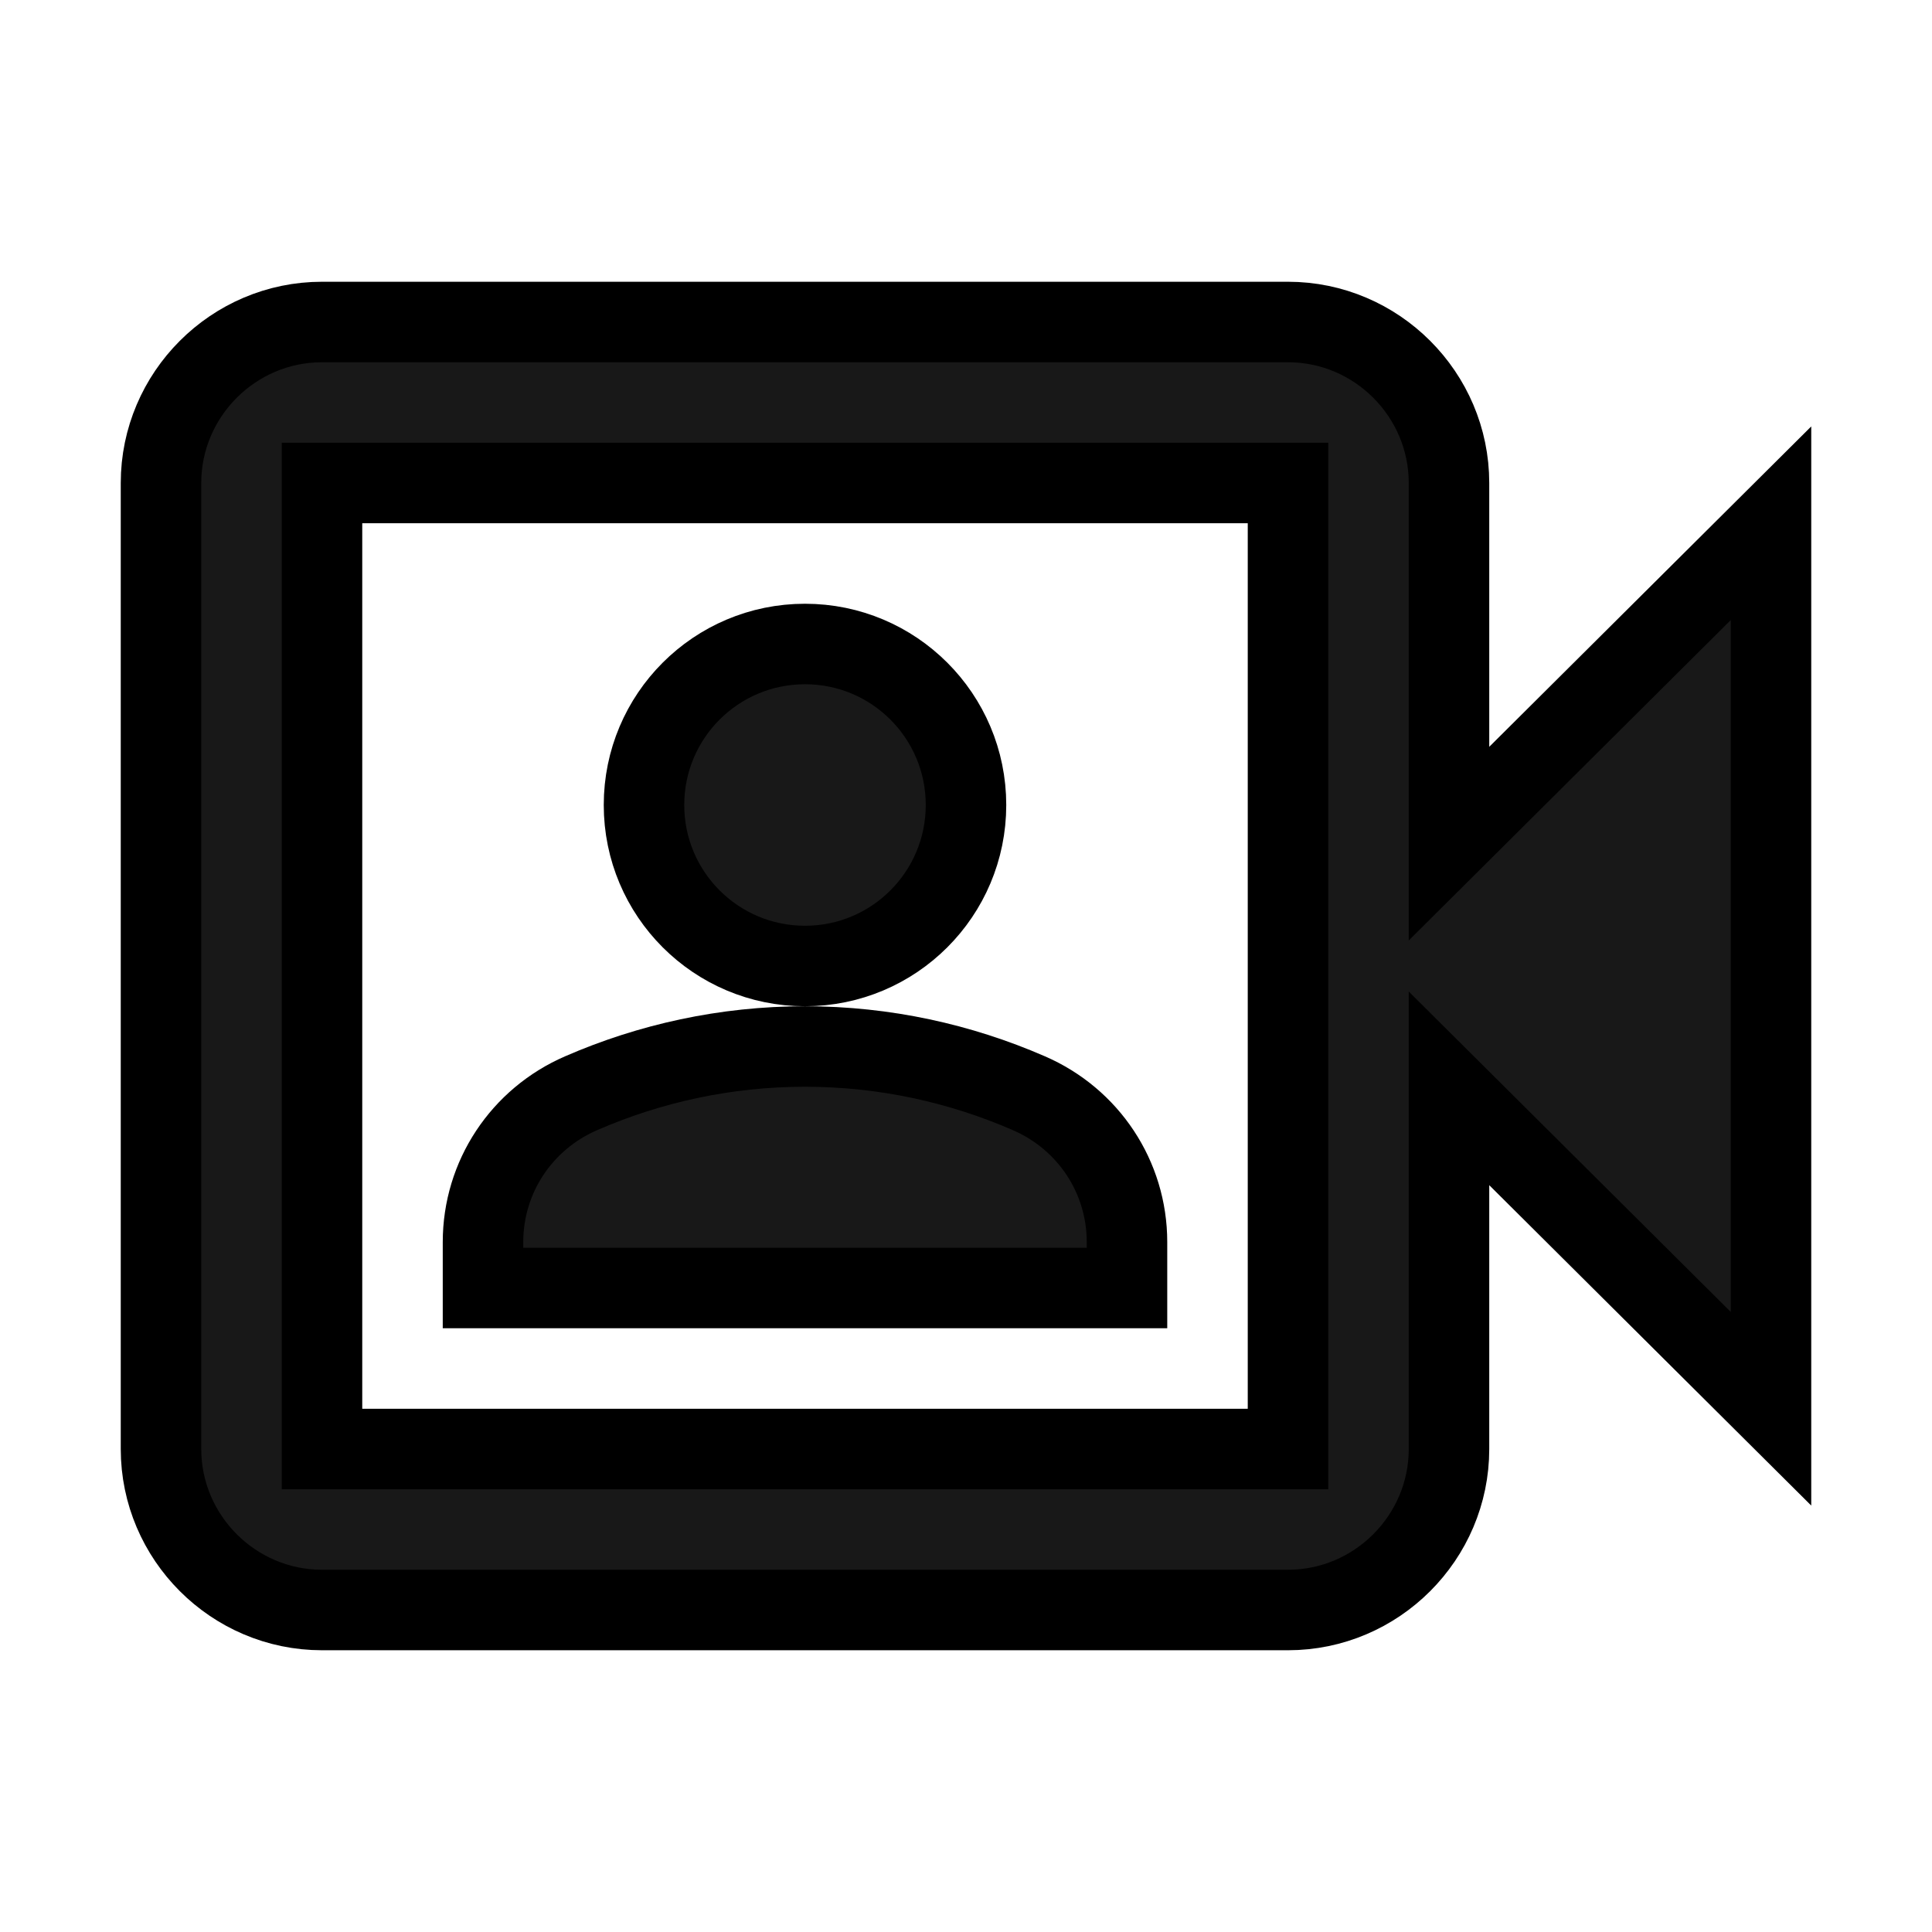
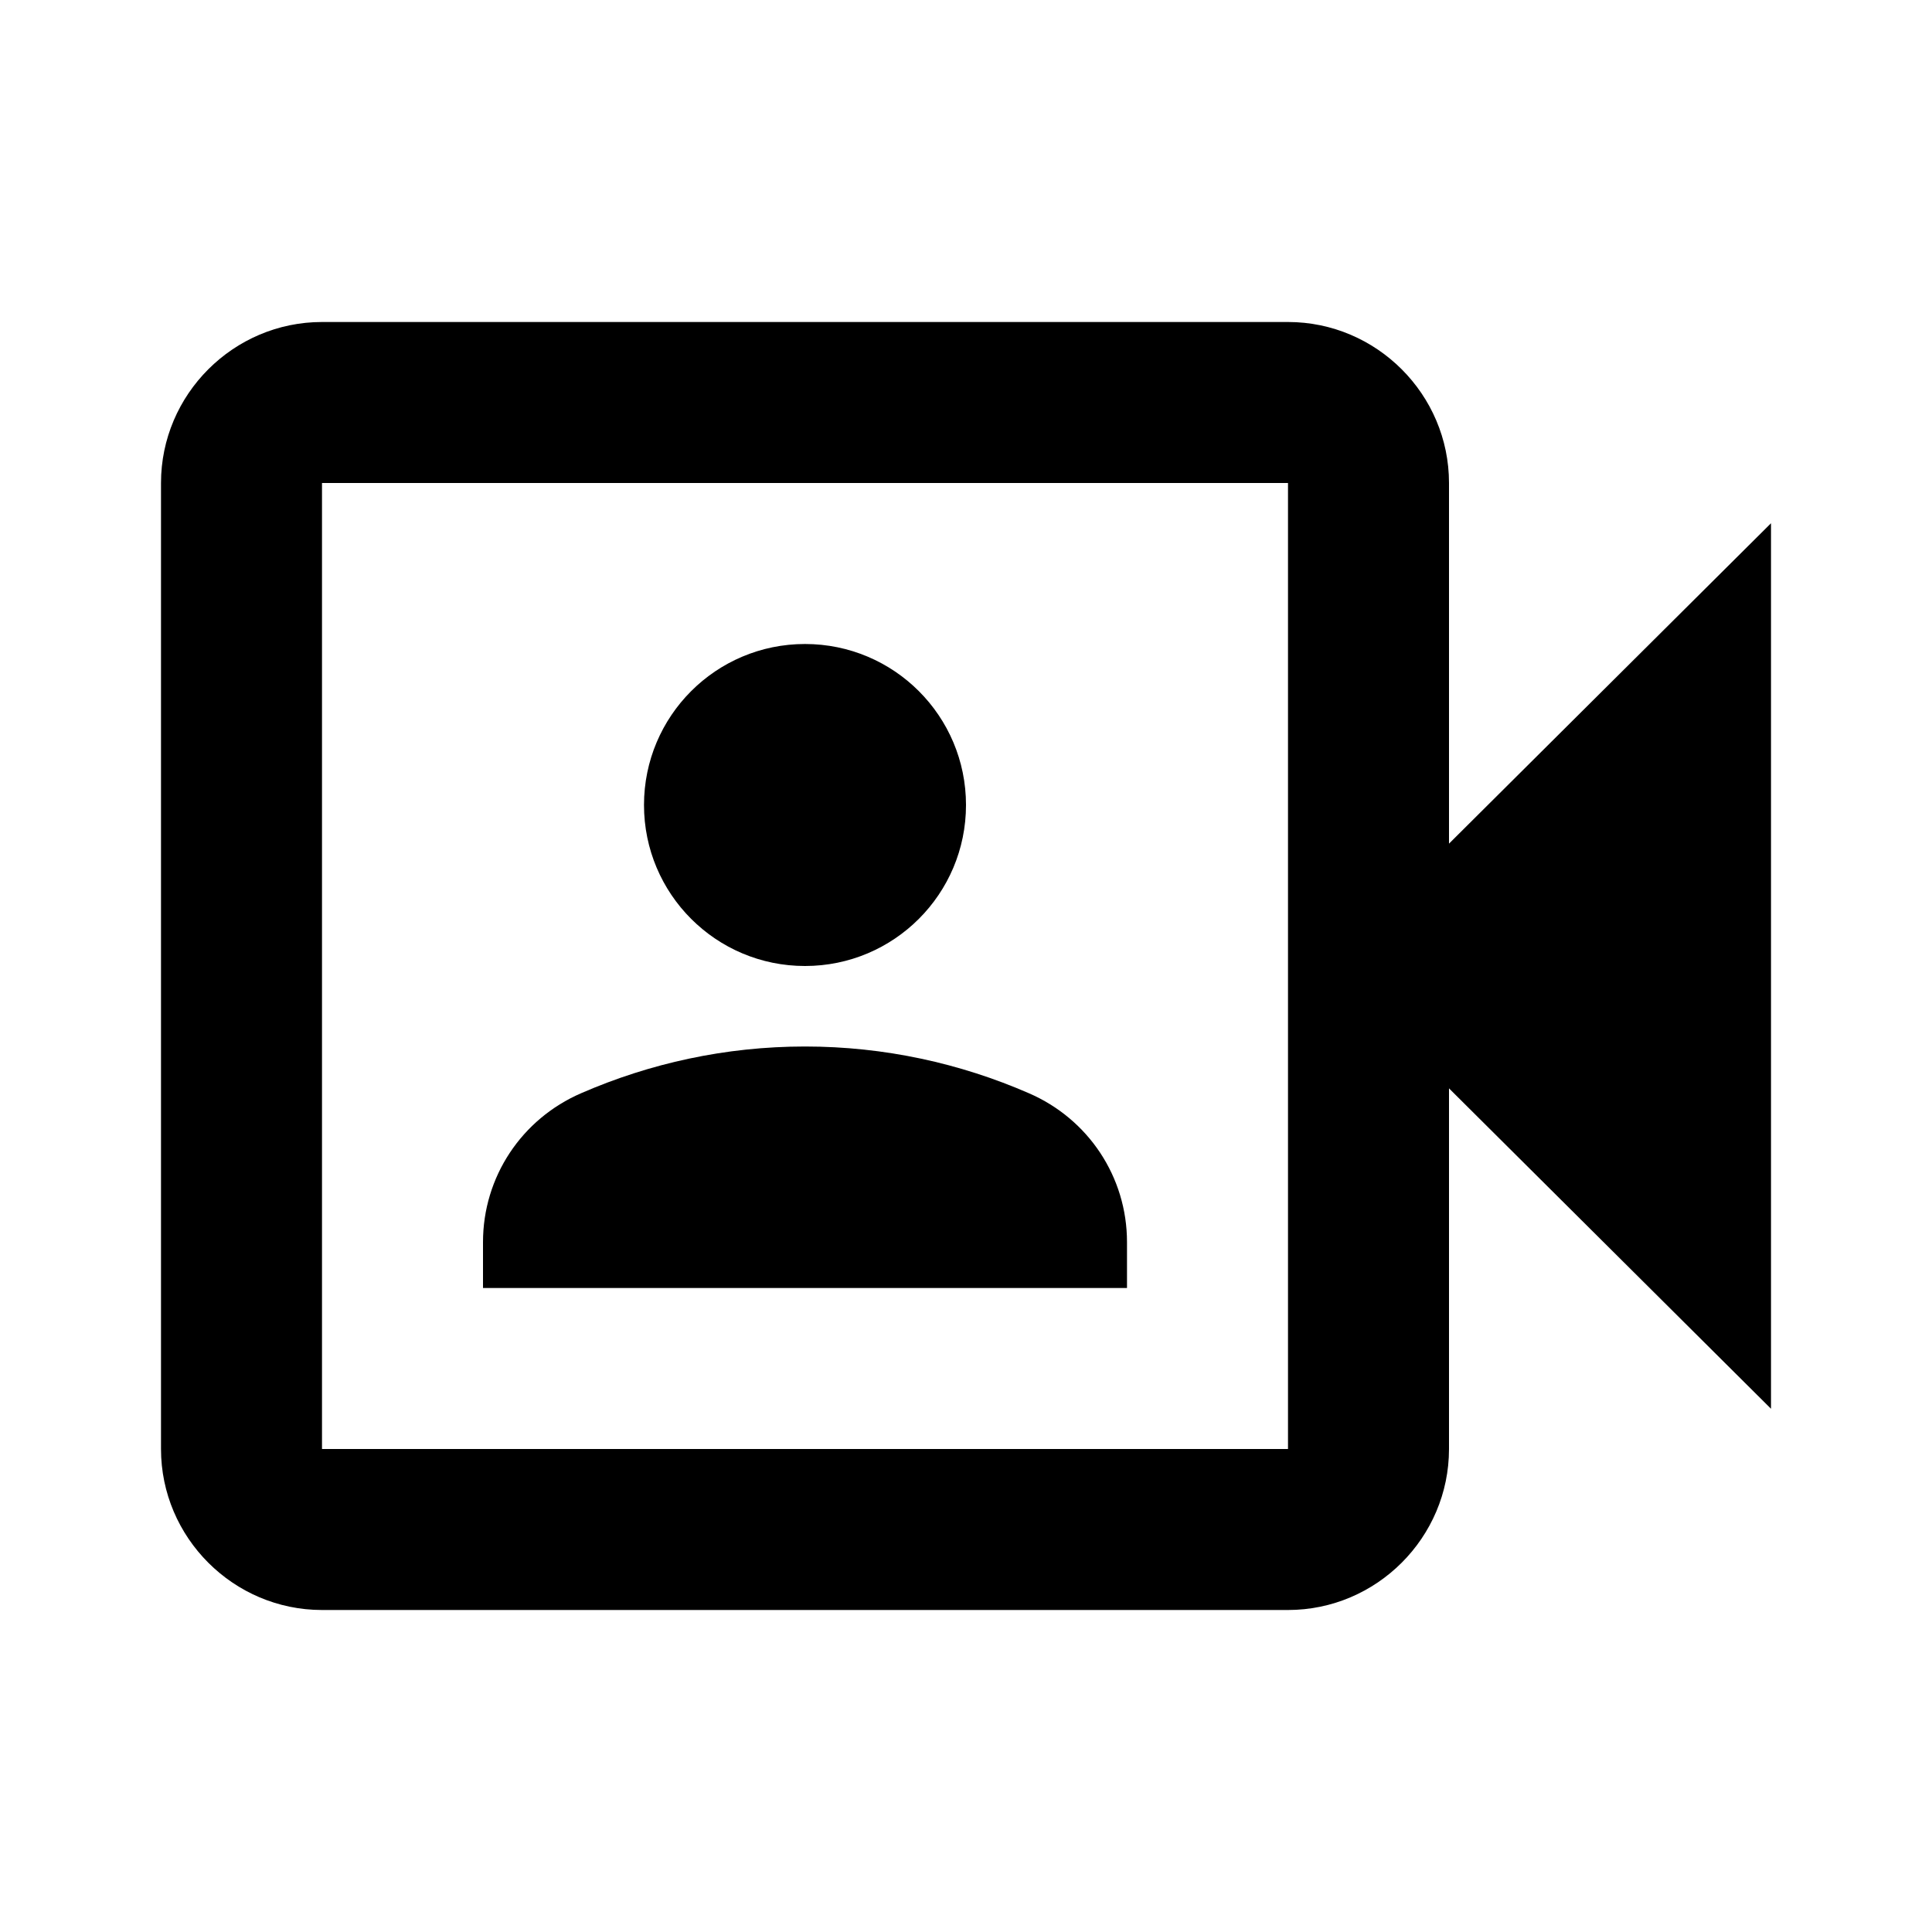
<svg xmlns="http://www.w3.org/2000/svg" width="24" height="24" viewBox="0 0 24 24" fill="none">
-   <path stroke="currentColor" d="M18 10.48V6C18 4.9 17.1 4 16 4H4C2.9 4 2 4.9 2 6V18C2 19.1 2.9 20 4 20H16C17.1 20 18 19.1 18 18V13.52L22 17.5V6.5L18 10.48ZM16 18H4V6H16V18Z" fill="#181818" />
-   <path stroke="currentColor" d="M10 12C11.105 12 12 11.105 12 10C12 8.895 11.105 8 10 8C8.895 8 8 8.895 8 10C8 11.105 8.895 12 10 12Z" fill="#181818" />
-   <path stroke="currentColor" d="M14 15.43C14 14.62 13.52 13.9 12.78 13.58C11.93 13.21 10.99 13 10 13C9.01 13 8.07 13.21 7.22 13.58C6.48 13.9 6 14.62 6 15.43V16H14V15.43Z" fill="#181818" />
+   <path fill="currentColor" d="M18 10.48V6C18 4.9 17.1 4 16 4H4C2.9 4 2 4.9 2 6V18C2 19.1 2.9 20 4 20H16C17.1 20 18 19.1 18 18V13.52L22 17.5V6.5L18 10.48ZM16 18H4V6H16V18Z" />
+   <path fill="currentColor" d="M10 12C11.105 12 12 11.105 12 10C12 8.895 11.105 8 10 8C8.895 8 8 8.895 8 10C8 11.105 8.895 12 10 12Z" />
+   <path fill="currentColor" d="M14 15.43C14 14.62 13.52 13.9 12.78 13.58C11.93 13.21 10.99 13 10 13C9.01 13 8.07 13.21 7.22 13.58C6.48 13.9 6 14.62 6 15.43V16H14V15.43Z" />
</svg>
